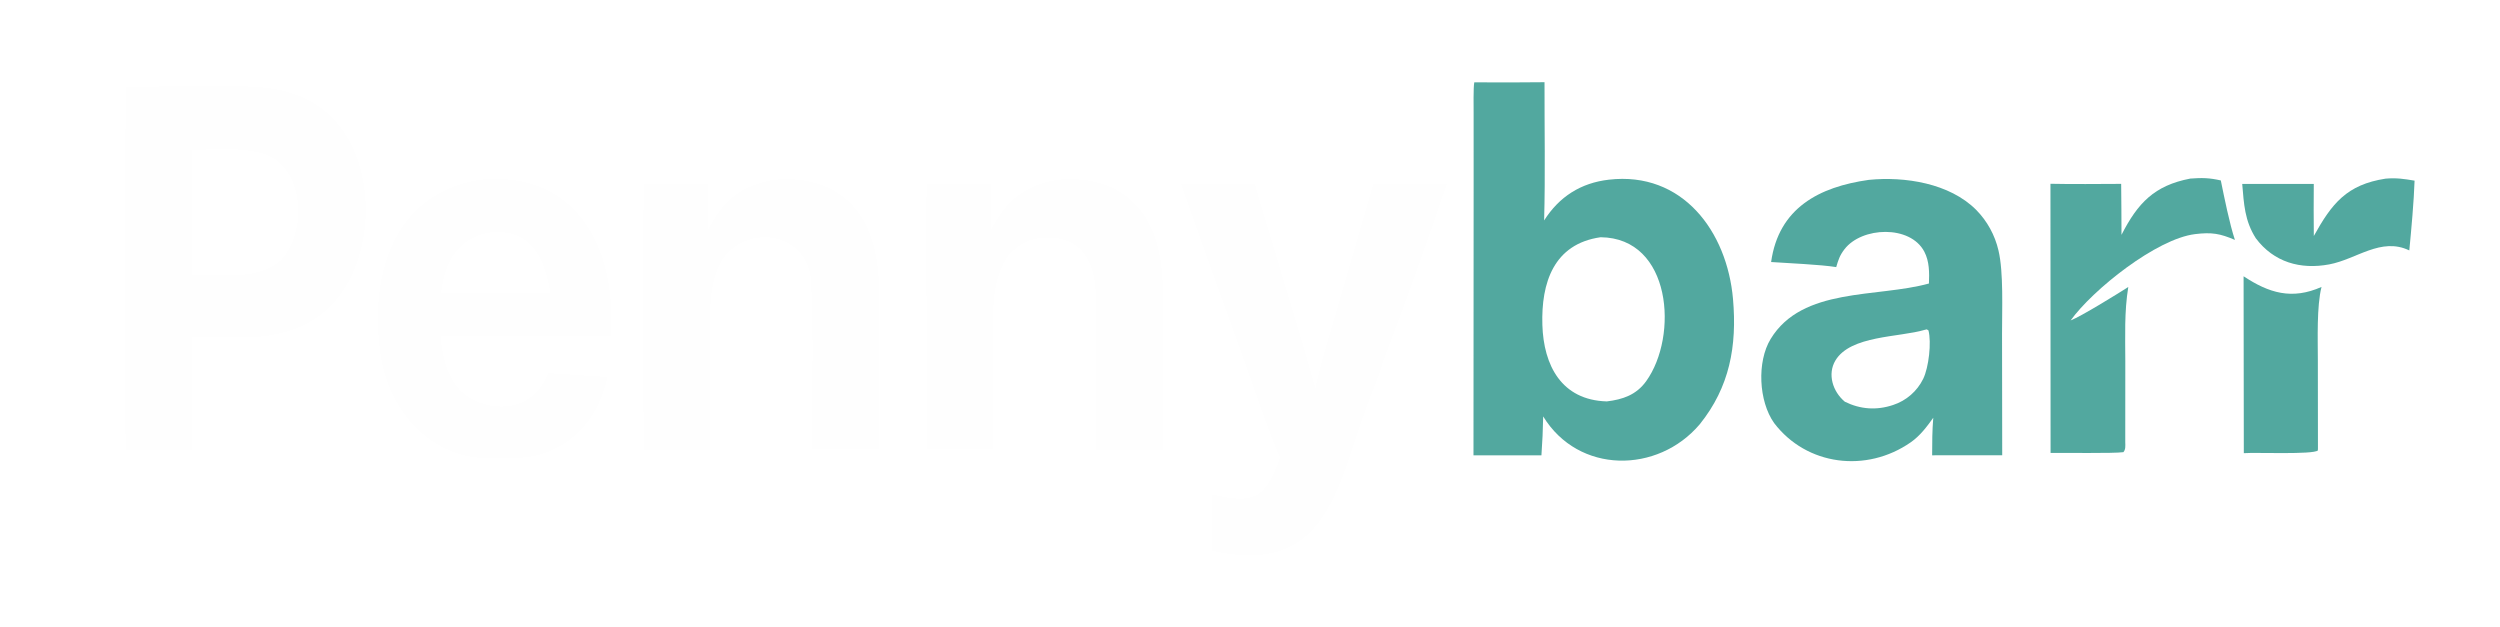
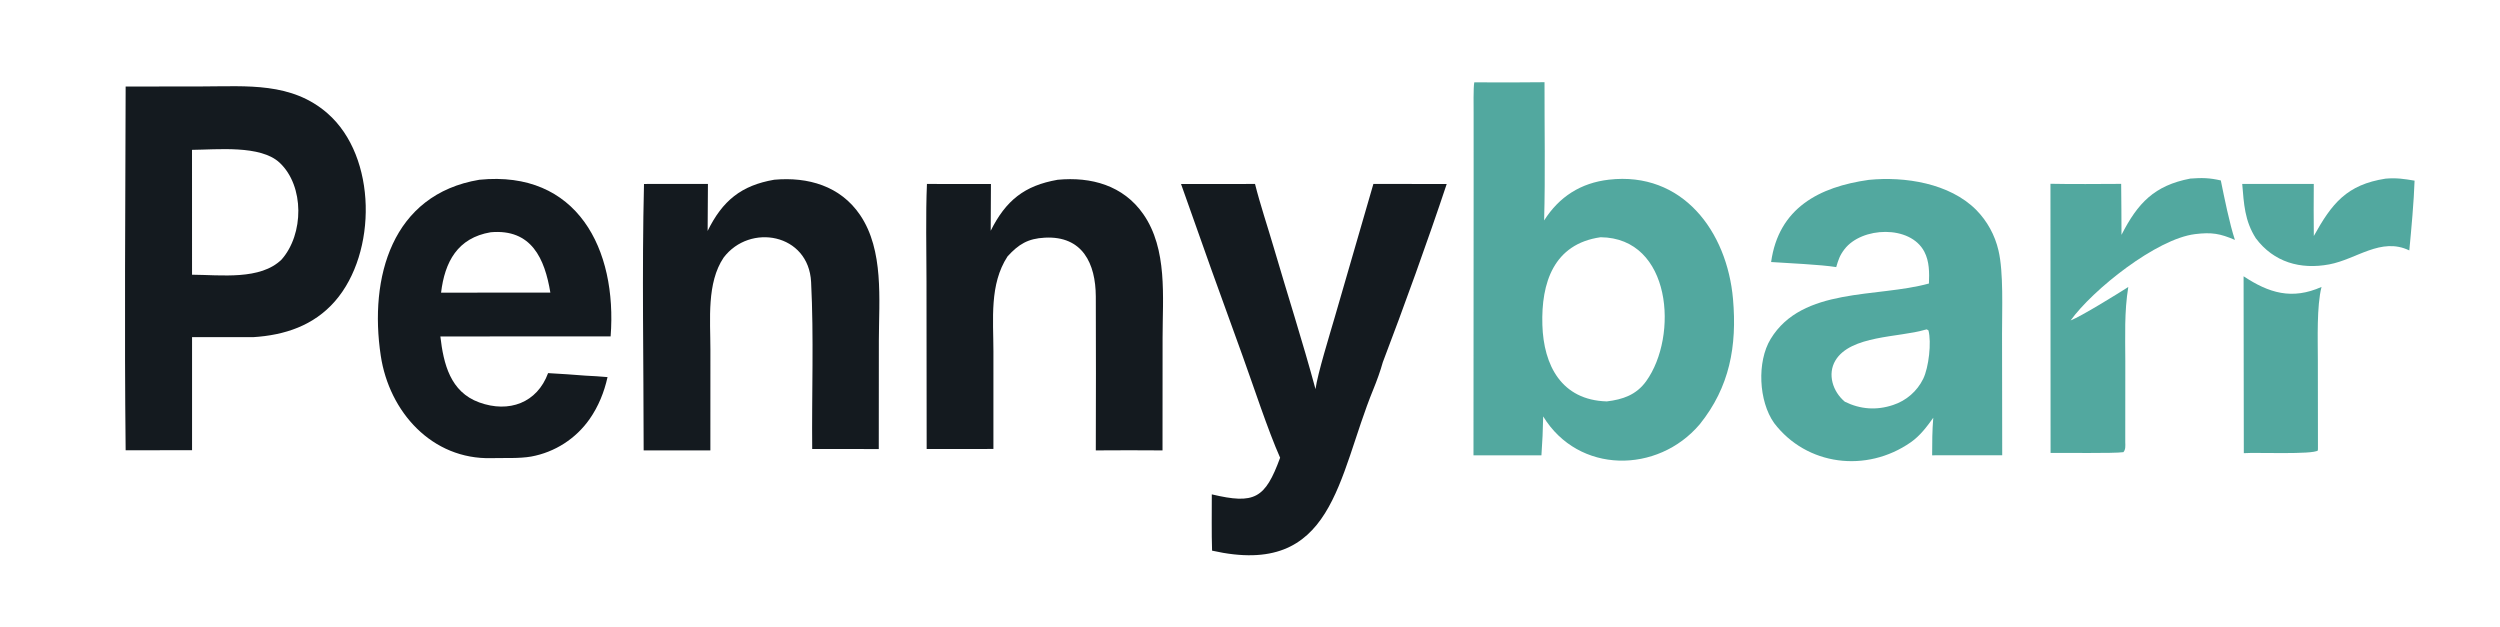
<svg xmlns="http://www.w3.org/2000/svg" version="1.1" style="display: block;" viewBox="0 0 2048 513" width="2048" height="513" preserveAspectRatio="none">
  <path transform="translate(0,0)" fill="rgb(82,168,159)" d="M 1207.74 67.444 C 1226.92 67.596 1246.09 67.562 1265.27 67.344 C 1265.18 104.473 1265.97 143.661 1264.95 180.587 C 1277.37 161.004 1295.13 149.83 1317.97 147.195 C 1378.26 140.241 1414.83 189.52 1419.68 244.972 C 1423.04 283.39 1416.99 317.079 1392.4 347.604 C 1358.05 388.093 1293.16 388.521 1264.17 341.13 C 1263.99 351.758 1263.51 362.379 1262.74 372.981 L 1207.08 373.023 L 1207.2 148.642 L 1207.19 93.147 C 1207.2 88.369 1206.88 71.328 1207.74 67.444 z M 1316.3 328.832 C 1329.38 327.265 1340.47 323.495 1348.54 312.277 C 1375.1 275.348 1369.41 194.889 1311.2 194.341 C 1272.69 199.837 1262.46 231.77 1263.51 266.208 C 1264.52 299.164 1279.07 327.787 1316.3 328.832 z" />
-   <path transform="translate(0,0)" fill="rgb(254,254,254)" d="M 102.927 70.902 L 166.251 70.805 C 202.311 70.761 239.004 67.179 268.398 92.944 C 308.988 128.523 308.972 207.131 274.445 246.733 C 257.001 266.74 233.254 274.584 207.418 276.2 L 157.331 276.164 L 157.331 368.804 L 102.931 368.86 C 101.841 270.349 102.723 169.571 102.927 70.902 z M 157.318 225.039 C 181.263 225.213 213.265 229.604 230.673 212.615 C 248.999 191.855 249.476 152.442 229.093 133.307 C 213.478 118.648 177.821 122.597 157.291 122.754 L 157.318 225.039 z" />
+   <path transform="translate(0,0)" fill="#141A1F" d="M 102.927 70.902 L 166.251 70.805 C 202.311 70.761 239.004 67.179 268.398 92.944 C 308.988 128.523 308.972 207.131 274.445 246.733 C 257.001 266.74 233.254 274.584 207.418 276.2 L 157.331 276.164 L 157.331 368.804 L 102.931 368.86 C 101.841 270.349 102.723 169.571 102.927 70.902 z M 157.318 225.039 C 181.263 225.213 213.265 229.604 230.673 212.615 C 248.999 191.855 249.476 152.442 229.093 133.307 C 213.478 118.648 177.821 122.597 157.291 122.754 L 157.318 225.039 z" />
  <path transform="translate(0,0)" fill="rgb(82,168,159)" d="M 1530.91 147.349 C 1560.38 144.414 1597.04 150.067 1618.85 171.896 C 1627.91 181.083 1634.25 192.603 1637.15 205.175 C 1641.42 223.041 1640.02 254.221 1640.07 273.406 L 1640.21 372.962 L 1582.81 372.982 C 1582.83 362.217 1582.86 353.003 1583.73 342.224 C 1578.42 349.676 1572.85 357.06 1565.31 362.317 C 1528.99 387.635 1479.95 381.502 1453.35 346.546 C 1440.68 328.662 1439.15 296.362 1450.52 277.673 C 1476.48 235.005 1537.46 244.083 1580.19 232.248 C 1580.55 223.297 1580.58 214.141 1576.4 206.163 C 1564.82 184.07 1525.09 185.764 1510.99 204.182 C 1507.09 209.274 1505.99 212.839 1504.23 218.804 C 1491.18 216.714 1465.03 215.616 1450.9 214.651 C 1457.07 170.404 1490.25 153.071 1530.91 147.349 z M 1511.3 329.095 C 1524 335.354 1537.32 336.307 1550.86 331.75 C 1561.62 328.233 1570.51 320.506 1575.49 310.331 C 1580.09 300.866 1582.32 280.515 1579.81 270.697 L 1578.42 269.818 L 1576.85 270.181 C 1555.74 276.473 1515.89 274.671 1503.56 295.331 C 1496.92 306.465 1501.29 320.733 1511.3 329.095 z" />
-   <path transform="translate(0,0)" fill="rgb(254,254,254)" d="M 392.667 147.262 C 472.822 139.206 505.734 204.096 500.224 275.574 L 360.748 275.618 C 363.342 298.075 368.845 321.033 392.571 329.658 C 416.929 338.513 440.004 330.073 448.996 305.658 C 459.259 306.218 469.515 306.91 479.761 307.733 C 485.769 307.945 491.699 308.451 497.69 308.923 C 494.981 321.202 490.263 332.895 483.045 343.234 C 471.747 359.4 454.53 370.46 435.129 374.013 C 425.256 375.752 412.69 375.028 402.601 375.306 C 353.88 376.603 318.848 337.433 311.92 291.407 C 302.279 227.349 320.923 159.263 392.667 147.262 z M 361.322 239.746 L 413.25 239.708 L 450.852 239.695 C 446.248 211.914 435.458 187.304 401.961 190.266 C 374.835 194.867 364.358 214.485 361.322 239.746 z" />
-   <path transform="translate(0,0)" fill="rgb(254,254,254)" d="M 1125.08 150.673 L 1185.14 150.737 C 1169.82 196.78 1150.06 251.449 1132.78 296.788 C 1130.92 303.61 1127.77 312.247 1125.07 318.842 C 1095.48 390.933 1092.99 473.648 992.927 451.088 C 992.435 436.291 992.736 419.899 992.704 404.982 C 1027.74 413.295 1036.4 408.504 1048.68 374.977 C 1038.77 352.74 1026.55 315.419 1017.89 291.458 C 1000.81 244.655 984.015 197.748 967.506 150.739 L 1028.12 150.701 C 1032.3 167.427 1038.49 185.796 1043.37 202.499 C 1054.69 241.175 1067.15 279.896 1077.66 318.775 C 1079.32 306.281 1089.46 273.58 1093.36 260.099 L 1125.08 150.673 z" />
-   <path transform="translate(0,0)" fill="rgb(254,254,254)" d="M 866.421 147.271 C 893.878 144.648 920.16 151.91 936.516 175.314 C 956.617 204.077 952.39 243.342 952.39 276.928 L 952.336 368.971 C 934.119 368.823 915.901 368.822 897.684 368.967 C 897.757 326.935 897.904 285.058 897.684 242.883 C 897.544 216.018 886.961 193.094 855.935 194.695 C 842.108 195.409 834.446 200.069 825.364 210.06 C 810.46 232.927 813.787 261.489 813.811 287.845 L 813.806 367.788 L 759.122 367.839 L 758.982 230.316 C 758.966 205.066 758.267 175.668 759.351 150.703 L 811.775 150.714 C 811.79 163.488 811.727 176.263 811.585 189.036 C 824.002 164.211 839.196 152.032 866.421 147.271 z" />
-   <path transform="translate(0,0)" fill="rgb(254,254,254)" d="M 634.279 147.233 C 661.921 144.751 688.483 152.346 704.606 176.16 C 724.18 205.073 720.04 245.351 719.959 278.79 L 719.89 367.857 L 665.356 367.821 C 664.906 322.186 666.763 276.567 664.456 231.014 C 662.442 191.256 614.319 182.65 592.802 211.005 C 578.856 231.712 581.953 261.765 581.963 285.977 L 581.937 368.959 L 527.284 368.963 C 527.267 297.78 525.821 221.463 527.562 150.707 L 579.936 150.67 C 579.922 163.506 579.843 176.342 579.697 189.177 C 591.836 164.448 607.208 151.878 634.279 147.233 z" />
+   <path transform="translate(0,0)" fill="#141A1F" d="M 392.667 147.262 C 472.822 139.206 505.734 204.096 500.224 275.574 L 360.748 275.618 C 363.342 298.075 368.845 321.033 392.571 329.658 C 416.929 338.513 440.004 330.073 448.996 305.658 C 459.259 306.218 469.515 306.91 479.761 307.733 C 485.769 307.945 491.699 308.451 497.69 308.923 C 494.981 321.202 490.263 332.895 483.045 343.234 C 471.747 359.4 454.53 370.46 435.129 374.013 C 425.256 375.752 412.69 375.028 402.601 375.306 C 353.88 376.603 318.848 337.433 311.92 291.407 C 302.279 227.349 320.923 159.263 392.667 147.262 z M 361.322 239.746 L 413.25 239.708 L 450.852 239.695 C 446.248 211.914 435.458 187.304 401.961 190.266 C 374.835 194.867 364.358 214.485 361.322 239.746 z" />
+   <path transform="translate(0,0)" fill="#141A1F" d="M 1125.08 150.673 L 1185.14 150.737 C 1169.82 196.78 1150.06 251.449 1132.78 296.788 C 1130.92 303.61 1127.77 312.247 1125.07 318.842 C 1095.48 390.933 1092.99 473.648 992.927 451.088 C 992.435 436.291 992.736 419.899 992.704 404.982 C 1027.74 413.295 1036.4 408.504 1048.68 374.977 C 1038.77 352.74 1026.55 315.419 1017.89 291.458 C 1000.81 244.655 984.015 197.748 967.506 150.739 L 1028.12 150.701 C 1032.3 167.427 1038.49 185.796 1043.37 202.499 C 1054.69 241.175 1067.15 279.896 1077.66 318.775 C 1079.32 306.281 1089.46 273.58 1093.36 260.099 L 1125.08 150.673 z" />
+   <path transform="translate(0,0)" fill="#141A1F" d="M 866.421 147.271 C 893.878 144.648 920.16 151.91 936.516 175.314 C 956.617 204.077 952.39 243.342 952.39 276.928 L 952.336 368.971 C 934.119 368.823 915.901 368.822 897.684 368.967 C 897.757 326.935 897.904 285.058 897.684 242.883 C 897.544 216.018 886.961 193.094 855.935 194.695 C 842.108 195.409 834.446 200.069 825.364 210.06 C 810.46 232.927 813.787 261.489 813.811 287.845 L 813.806 367.788 L 759.122 367.839 L 758.982 230.316 C 758.966 205.066 758.267 175.668 759.351 150.703 L 811.775 150.714 C 811.79 163.488 811.727 176.263 811.585 189.036 C 824.002 164.211 839.196 152.032 866.421 147.271 z" />
+   <path transform="translate(0,0)" fill="#141A1F" d="M 634.279 147.233 C 661.921 144.751 688.483 152.346 704.606 176.16 C 724.18 205.073 720.04 245.351 719.959 278.79 L 719.89 367.857 L 665.356 367.821 C 664.906 322.186 666.763 276.567 664.456 231.014 C 662.442 191.256 614.319 182.65 592.802 211.005 C 578.856 231.712 581.953 261.765 581.963 285.977 L 581.937 368.959 L 527.284 368.963 C 527.267 297.78 525.821 221.463 527.562 150.707 L 579.936 150.67 C 579.922 163.506 579.843 176.342 579.697 189.177 C 591.836 164.448 607.208 151.878 634.279 147.233 z" />
  <path transform="translate(0,0)" fill="rgb(82,168,159)" d="M 1794.31 146.287 C 1803.86 145.571 1809.99 145.673 1819.29 147.821 C 1822.17 161.949 1826.45 183.277 1830.84 196.542 C 1818.66 191.323 1811.88 190.124 1798.27 191.776 C 1766.62 195.618 1714.54 237.154 1696.23 262.526 C 1705.31 258.941 1734.25 240.994 1743.49 235.1 C 1740.18 255.363 1741.01 275.407 1741.05 295.901 L 1741.01 362.25 C 1741.11 365.255 1741.37 368.332 1739.47 370.415 C 1731.44 371.555 1690.67 370.846 1679.83 371.07 L 1679.73 150.55 C 1698.78 150.973 1718.55 150.675 1737.66 150.632 C 1737.94 164.36 1737.79 178.571 1737.93 192.378 C 1751.27 166.289 1764.84 151.95 1794.31 146.287 z" />
  <path transform="translate(0,0)" fill="rgb(82,168,159)" d="M 1837.95 226.324 C 1858.69 240.034 1877.56 245.853 1901.79 235.05 C 1897.77 250.932 1898.77 278.017 1898.78 295.135 L 1898.86 367.25 L 1898.79 369.003 C 1895.06 372.547 1847.42 370.483 1838.13 371.239 L 1837.95 226.324 z" />
  <path transform="translate(0,0)" fill="rgb(82,168,159)" d="M 1954.21 146.352 C 1963.12 145.577 1969.34 146.525 1978.02 147.993 C 1977.48 164.749 1975.33 188.352 1973.7 205.148 C 1950.52 194.001 1930.54 212.382 1908.14 216.583 C 1884.51 221.016 1862.67 214.806 1847.98 195.208 C 1838.8 180.806 1838.22 167.092 1836.83 150.677 L 1895.45 150.693 C 1895.32 164.904 1895.33 179.116 1895.48 193.328 C 1910.29 166.634 1922.43 151.306 1954.21 146.352 z" />
</svg>
